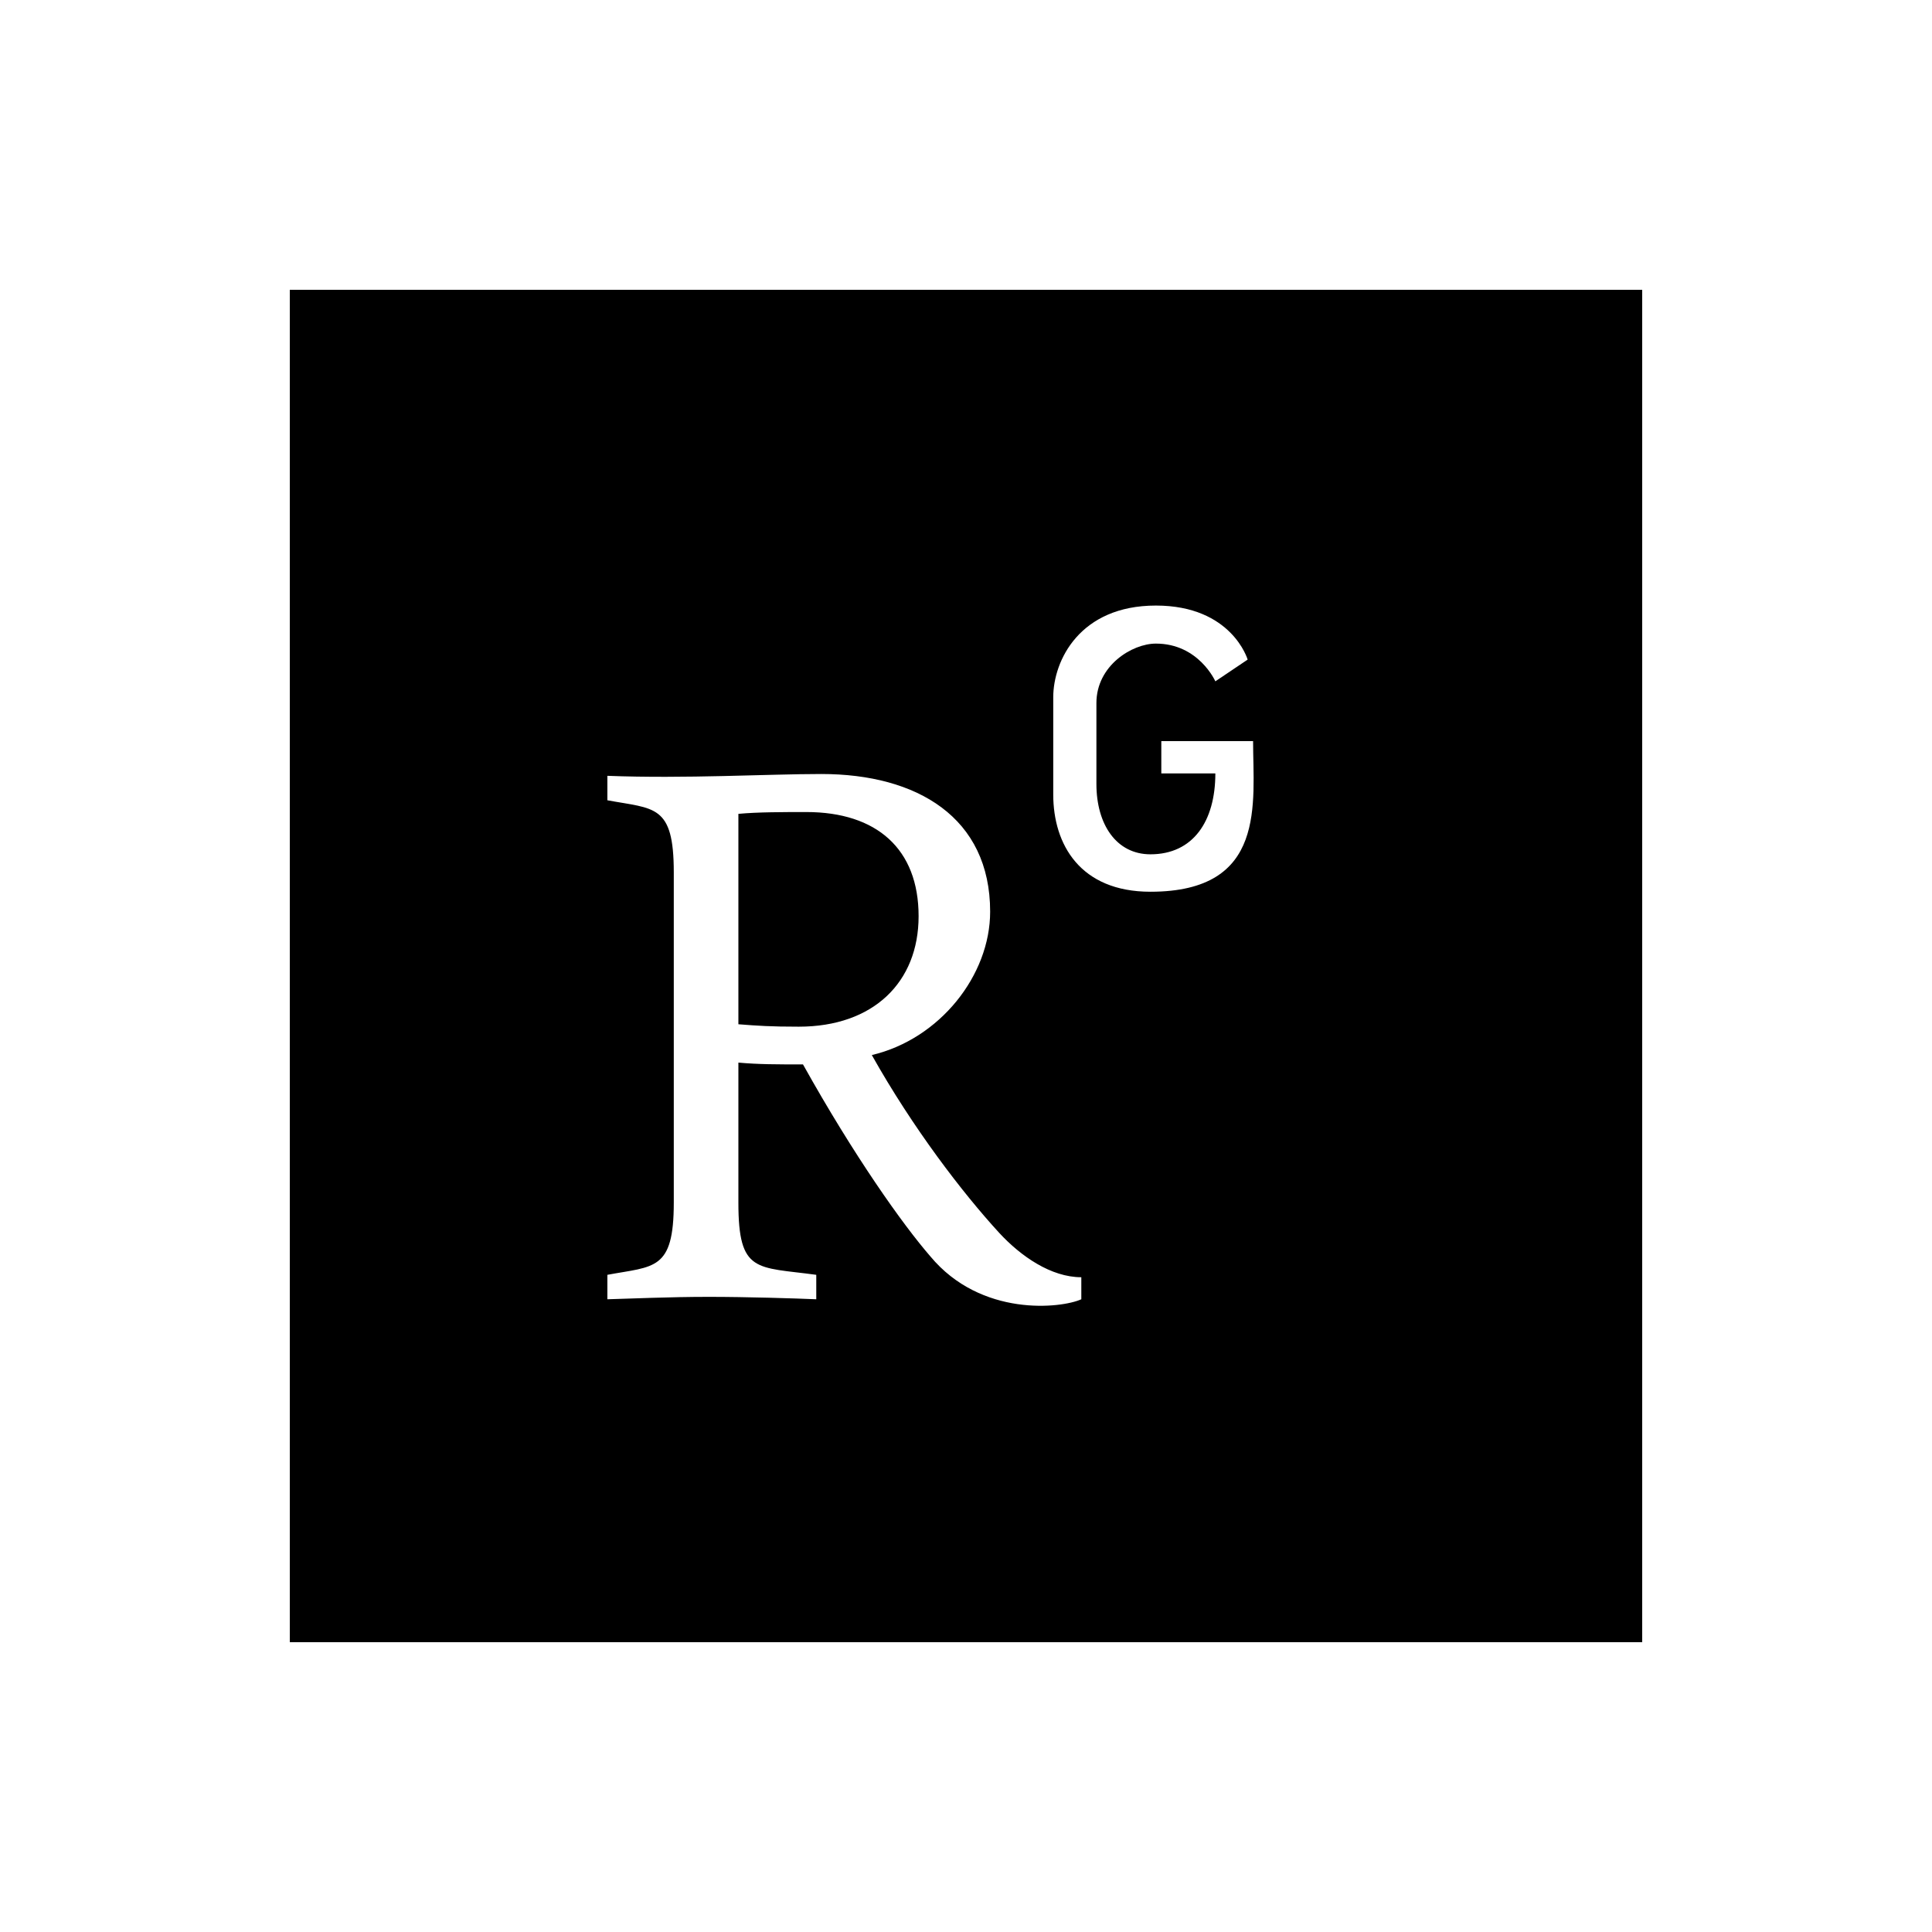
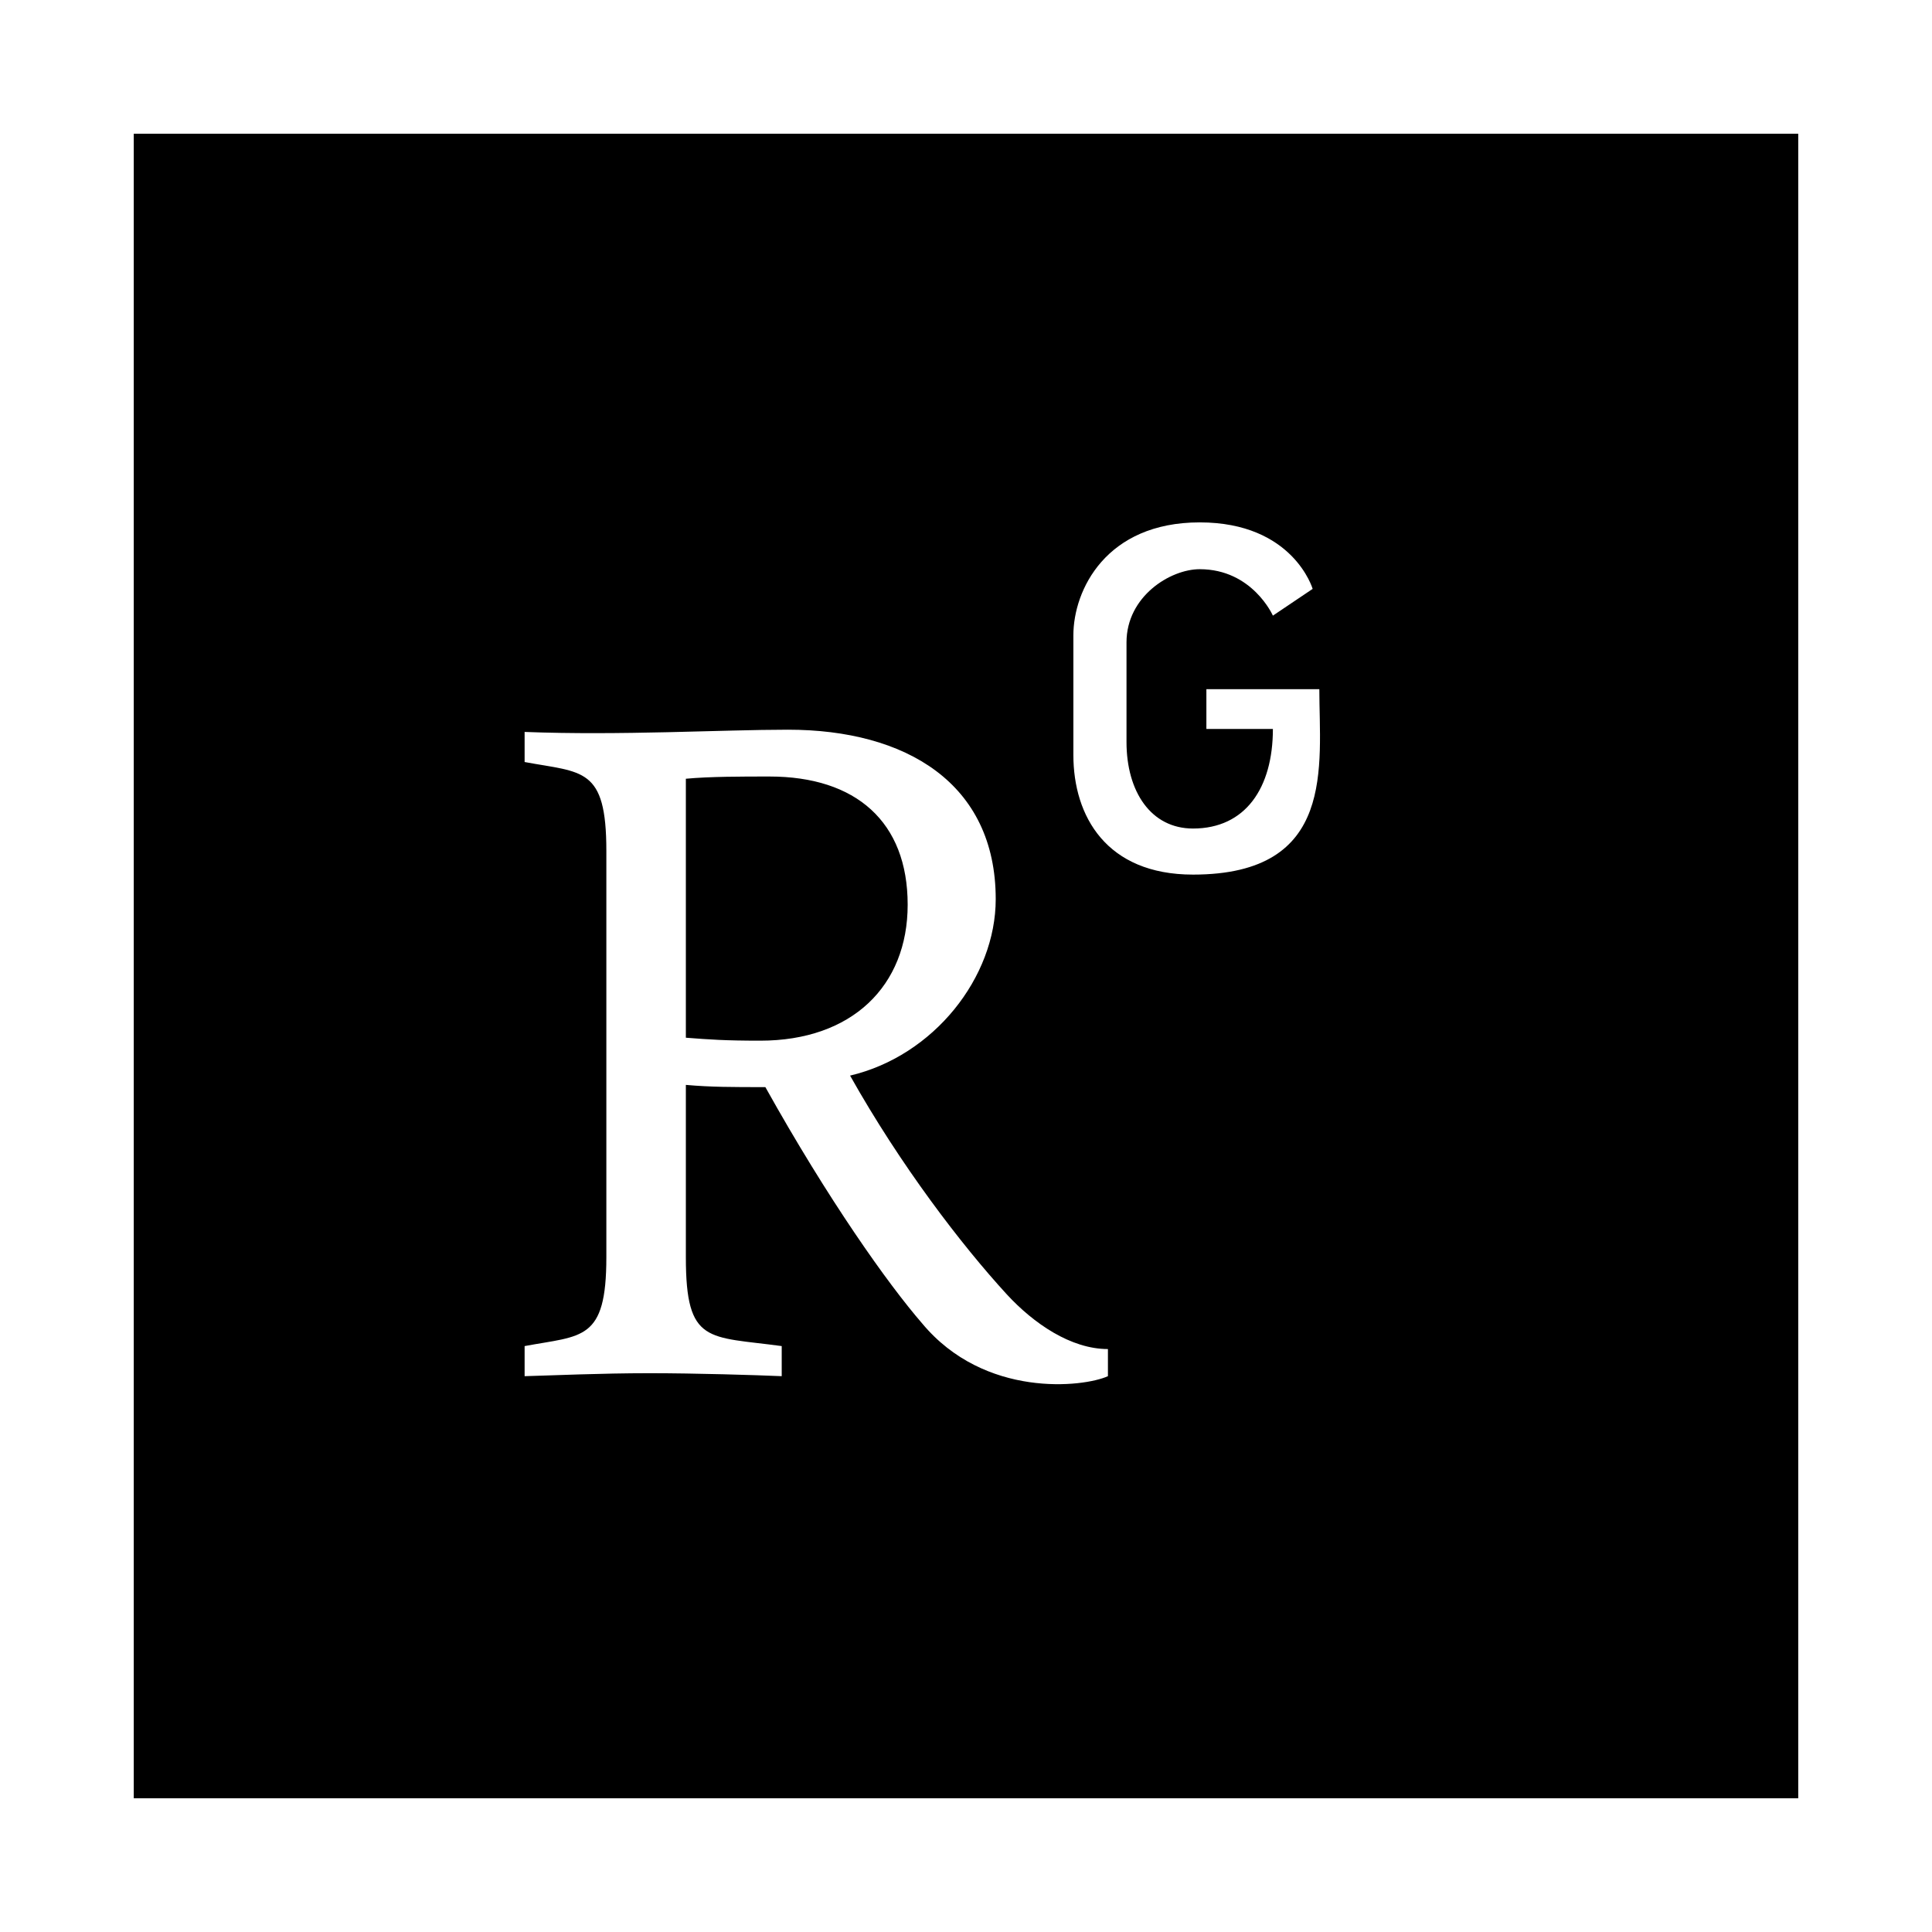
- <svg xmlns="http://www.w3.org/2000/svg" viewBox="0 0 640 640">
-   <path d="M96 96L96 544L544 544L544 96L96 96zM358.2 430.4C351.6 433.4 325 436.4 308.2 416.2C299 405.6 282.9 382.9 266 352.6C257.1 352.6 251.3 352.6 244.6 352L244.6 398.4C244.6 421.9 250.6 419.6 270.4 422.3L270.4 430.4C263.5 430.1 247.3 429.6 234.8 429.6C221.7 429.6 208.7 430.2 201.2 430.4L201.2 422.3C216.7 419.4 223.2 421 223.2 398.4L223.2 289C223.2 266.4 216.8 268 201.2 265.1L201.2 257C227 258 254.3 256.4 272.1 256.4C303.8 256.4 328 270.8 328 302C328 323.1 311.3 344.2 288.8 349.5C302.4 373.7 318.8 395.1 331 408.4C338.2 416.2 348.2 423.1 358.2 423.1L358.2 430.4zM381.1 295.4C357.8 295.4 348.9 279.7 348.9 263.2L348.9 231C348.9 218.8 357.7 200.6 382.9 200.6C408.1 200.6 413.3 218.5 413.3 218.5L402.6 225.7C402.6 225.7 397.1 213.2 382.9 213.2C375 213.2 363.2 220.5 363.2 232.9L363.2 259.7C363.2 273.1 369.8 283 381.1 283C395.2 283 402.6 272.1 402.6 256.2L384.7 256.2L384.7 245.5L415.1 245.5C415.1 266 419.8 295.4 381.1 295.4zM264.6 340.1C255.2 340.1 251 339.8 244.6 339.3L244.6 269.6C251 269 259.6 269 267.1 269C290.4 269 304.3 281.2 304.3 303.5C304.3 325.4 289.3 340.1 264.6 340.1z" />
+ <svg xmlns="http://www.w3.org/2000/svg" viewBox="60 60 520 520">
+   <path fill="currentColor" d="M96 96L96 544L544 544L544 96L96 96zM358.2 430.4C351.6 433.4 325 436.4 308.2 416.2C299 405.6 282.9 382.9 266 352.6C257.1 352.6 251.3 352.6 244.6 352L244.6 398.4C244.6 421.9 250.6 419.6 270.4 422.3L270.4 430.4C263.5 430.1 247.3 429.6 234.8 429.6C221.7 429.6 208.7 430.2 201.2 430.4L201.2 422.3C216.7 419.4 223.2 421 223.2 398.4L223.2 289C223.2 266.4 216.8 268 201.2 265.1L201.2 257C227 258 254.3 256.4 272.1 256.4C303.8 256.4 328 270.8 328 302C328 323.1 311.3 344.2 288.8 349.5C302.4 373.7 318.8 395.1 331 408.4C338.2 416.2 348.2 423.1 358.2 423.1L358.2 430.4zM381.1 295.4C357.8 295.4 348.9 279.7 348.9 263.2L348.9 231C348.9 218.8 357.7 200.6 382.9 200.6C408.1 200.6 413.3 218.5 413.3 218.5L402.6 225.7C402.6 225.7 397.1 213.2 382.9 213.2C375 213.2 363.2 220.5 363.2 232.9L363.2 259.7C363.2 273.1 369.8 283 381.1 283C395.2 283 402.6 272.1 402.6 256.2L384.7 256.2L384.7 245.5L415.1 245.5C415.1 266 419.8 295.4 381.1 295.4zM264.6 340.1C255.2 340.1 251 339.8 244.6 339.3L244.6 269.6C251 269 259.6 269 267.1 269C290.4 269 304.3 281.2 304.3 303.5C304.3 325.4 289.3 340.1 264.6 340.1z" />
</svg>
